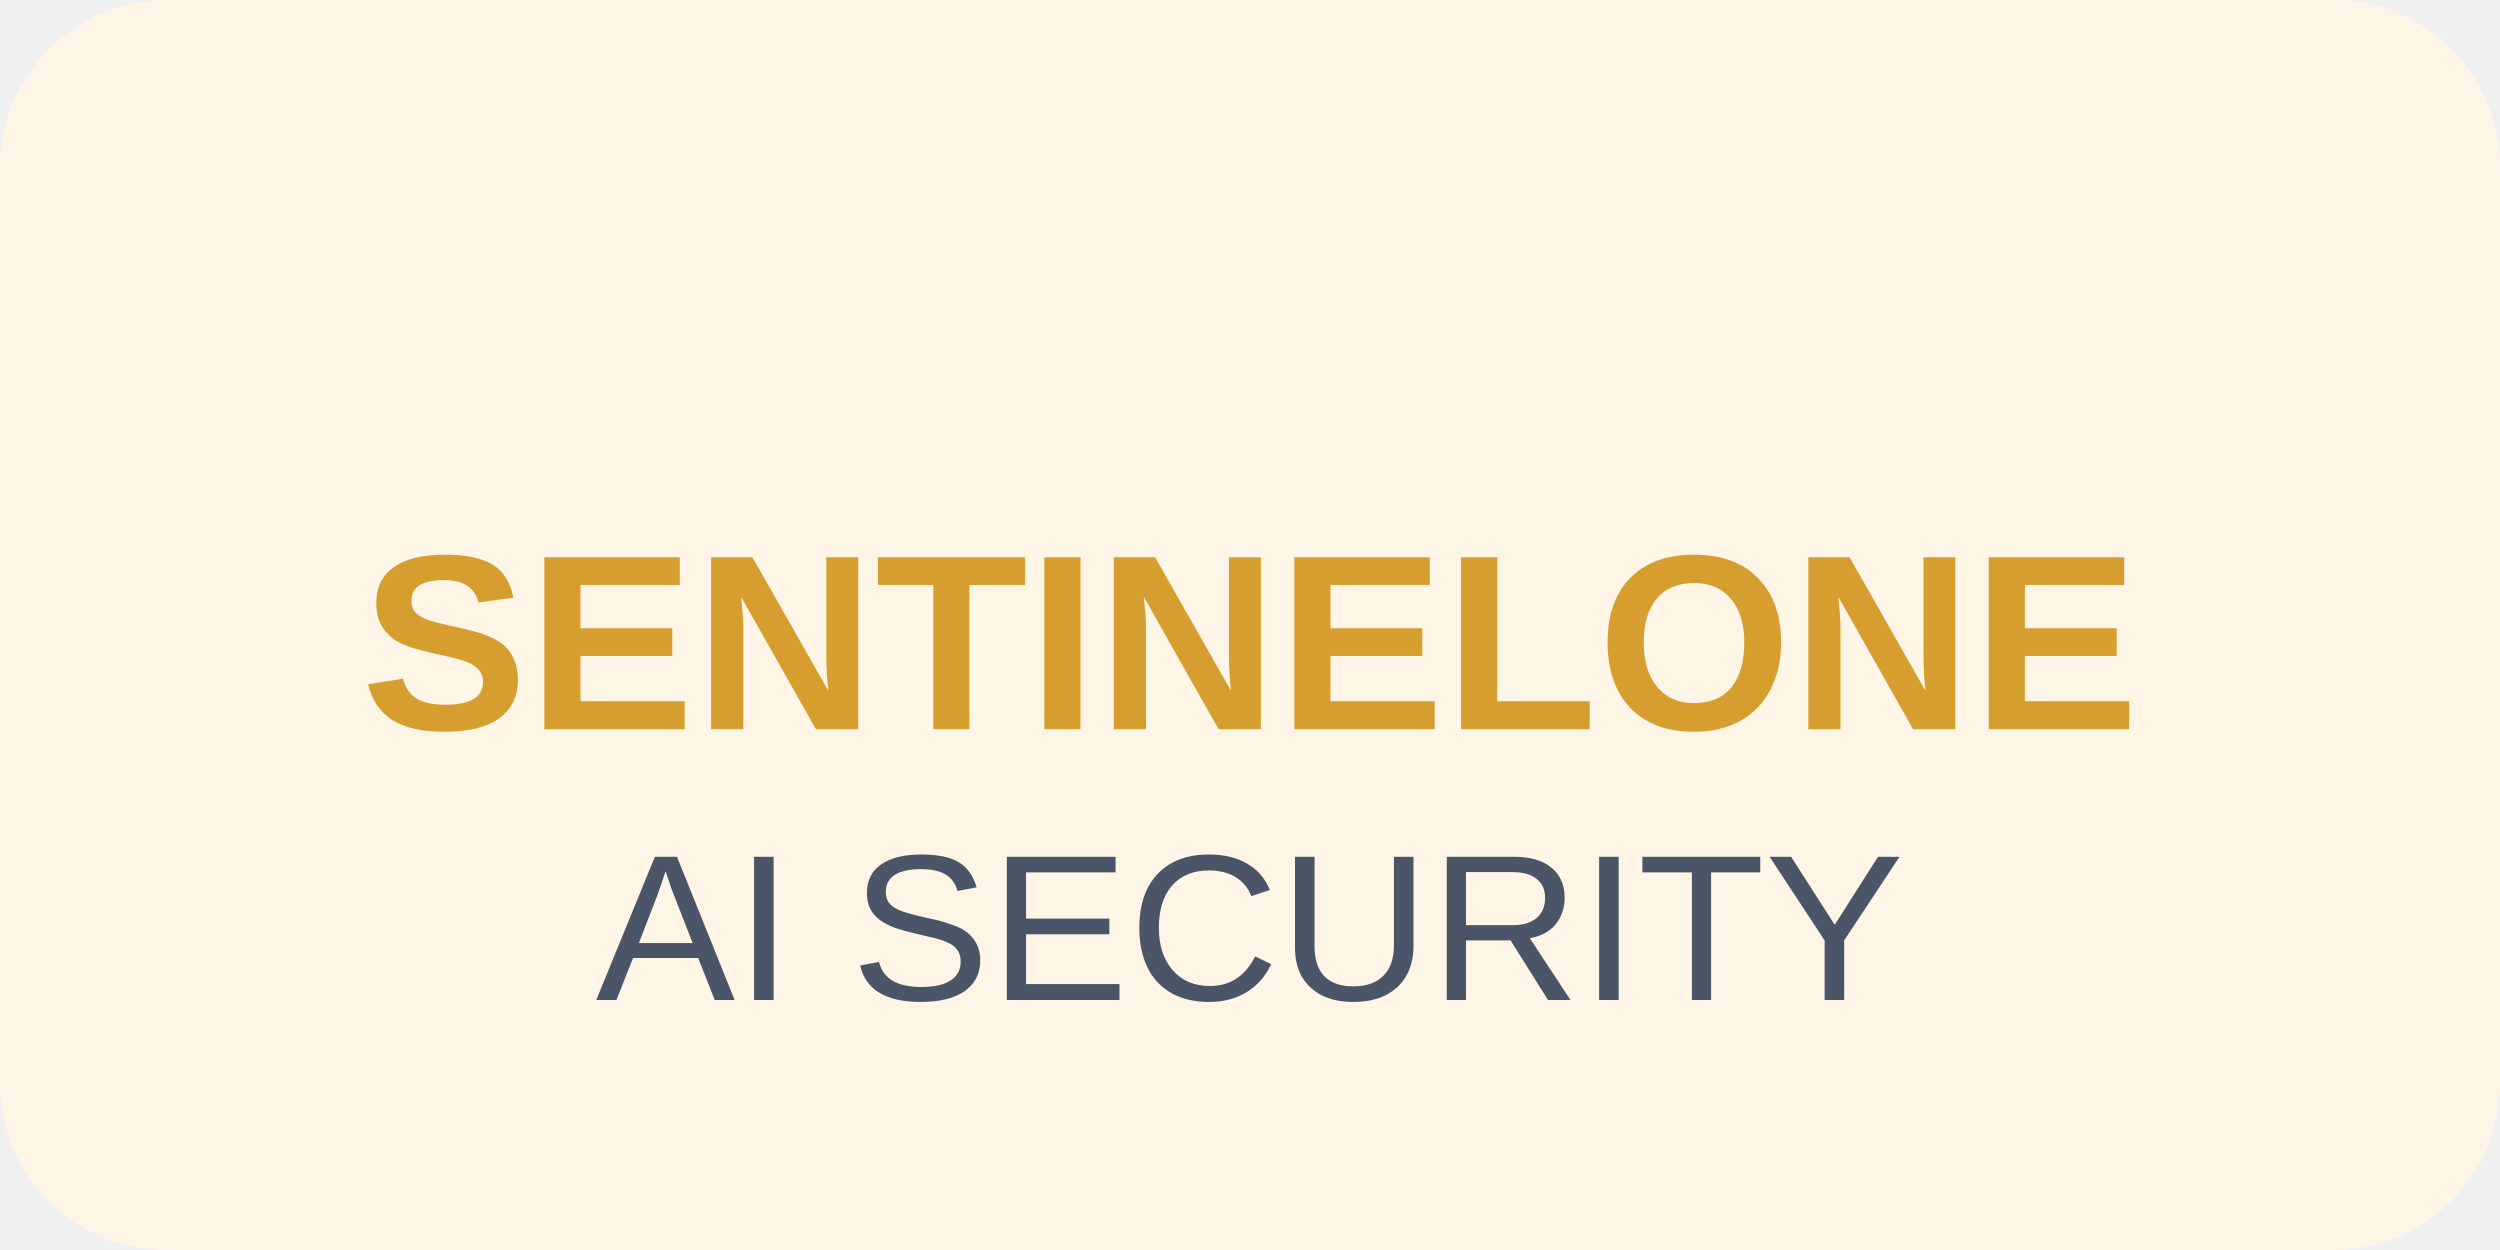
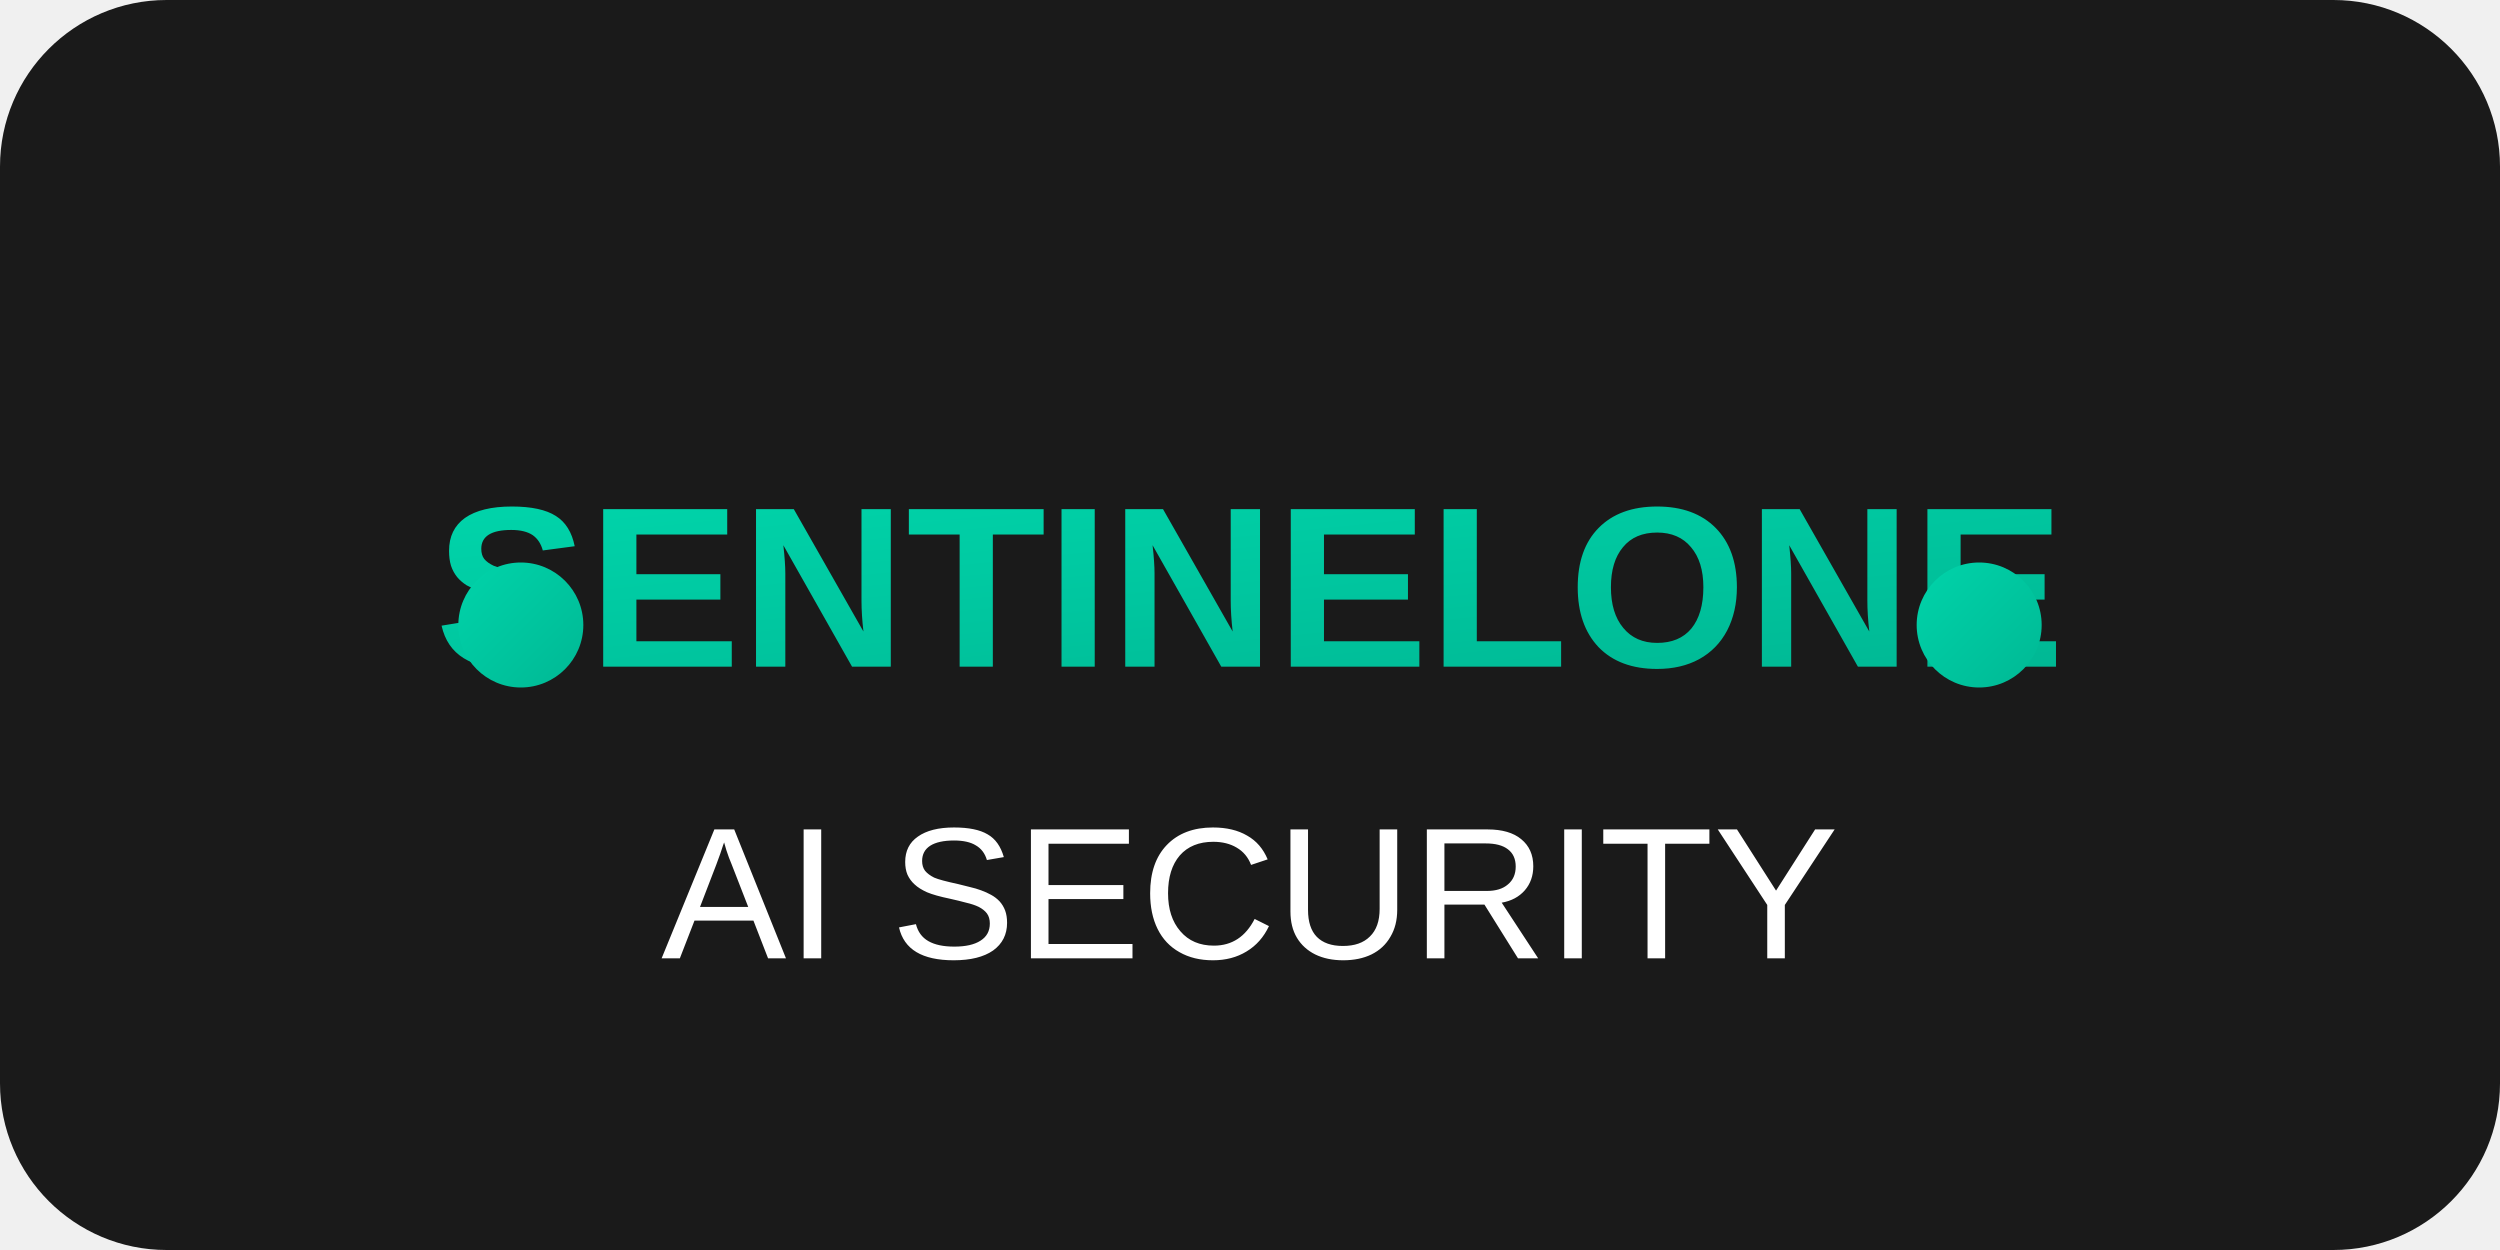
<svg xmlns="http://www.w3.org/2000/svg" width="120" height="60" viewBox="0 0 120 60">
-   <rect width="120" height="60" fill="#fef5e7" rx="8" />
-   <text x="60" y="35" font-family="Arial, sans-serif" font-size="12" font-weight="bold" text-anchor="middle" fill="#d69e2e">SENTINELONE</text>
-   <text x="60" y="48" font-family="Arial, sans-serif" font-size="10" text-anchor="middle" fill="#4a5568">AI SECURITY</text>
+   <defs>
+     <linearGradient id="sentinelGrad" x1="0%" y1="0%" x2="100%" y2="100%">
+       <stop offset="0%" style="stop-color:#00d4aa;stop-opacity:1" />
+       <stop offset="100%" style="stop-color:#00b894;stop-opacity:1" />
+     </linearGradient>
+   </defs>
+   <rect width="120" height="60" fill="#1a1a1a" rx="8" />
+   <text x="60" y="32" font-family="Arial, sans-serif" font-size="11" font-weight="bold" text-anchor="middle" fill="url(#sentinelGrad)">SENTINELONE</text>
+   <text x="60" y="46" font-family="Arial, sans-serif" font-size="9" text-anchor="middle" fill="#ffffff">AI SECURITY</text>
+   <circle cx="25" cy="30" r="3" fill="url(#sentinelGrad)" />
+   <circle cx="95" cy="30" r="3" fill="url(#sentinelGrad)" />
</svg>
